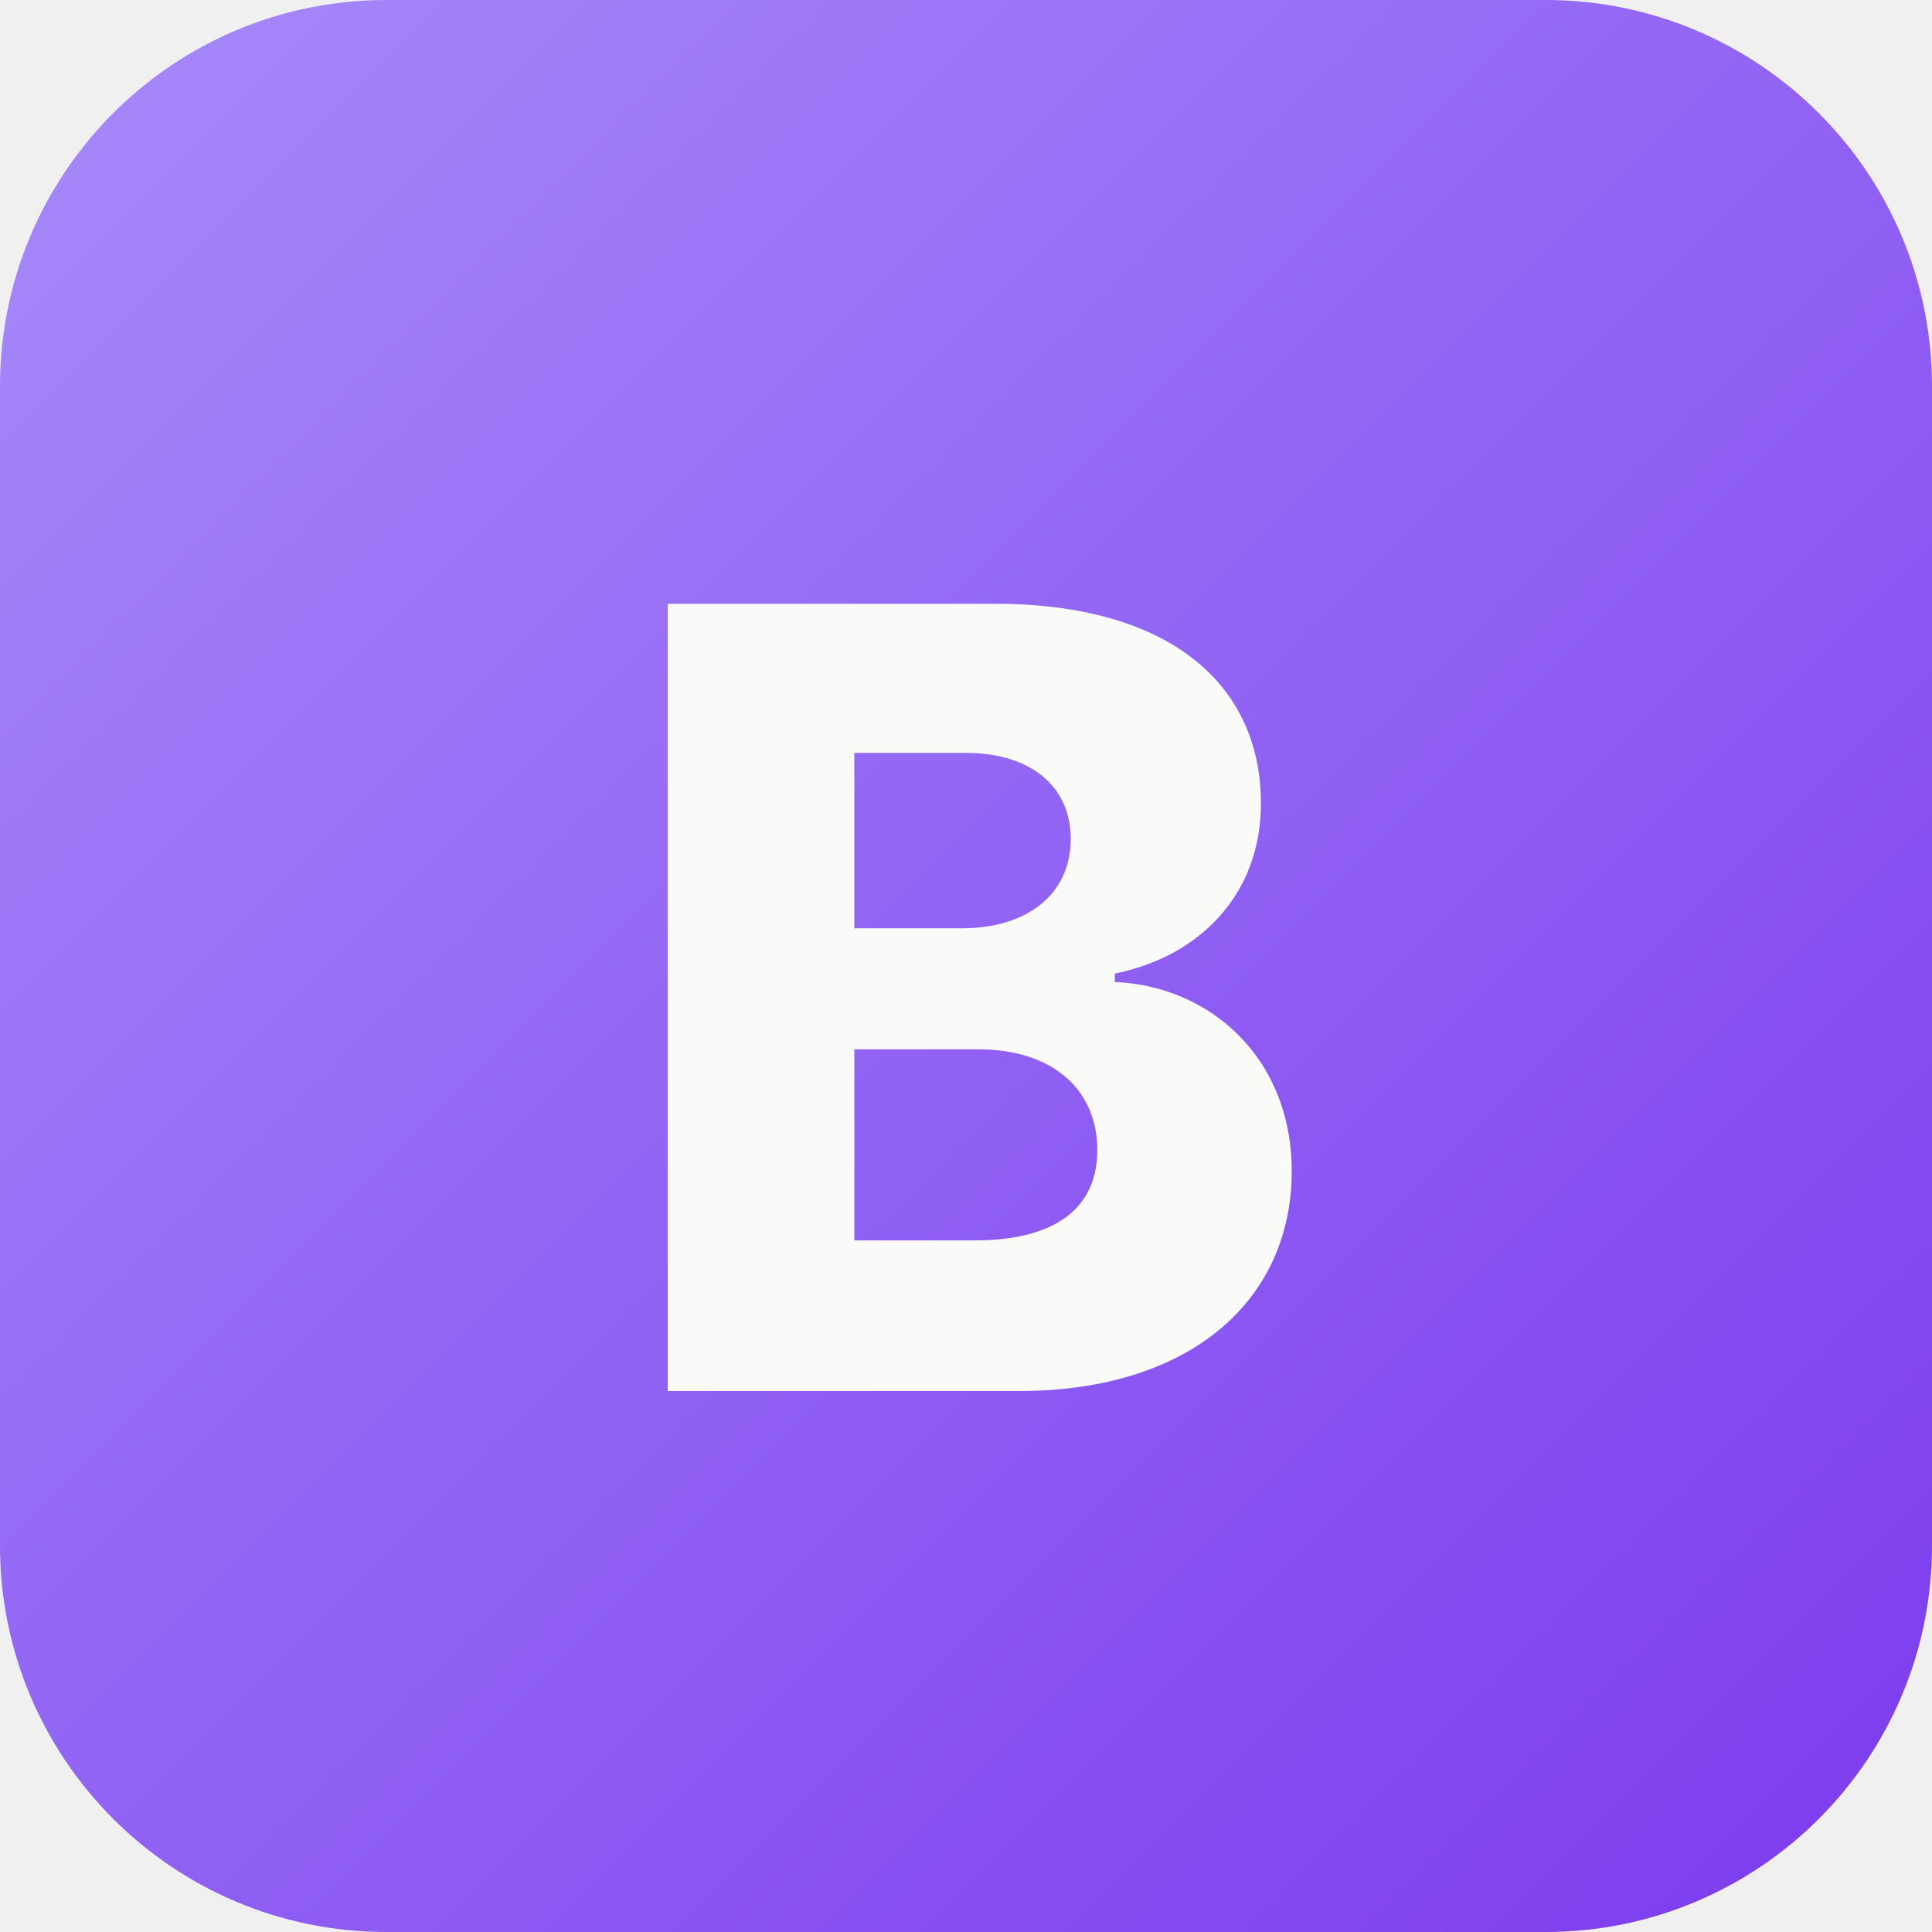
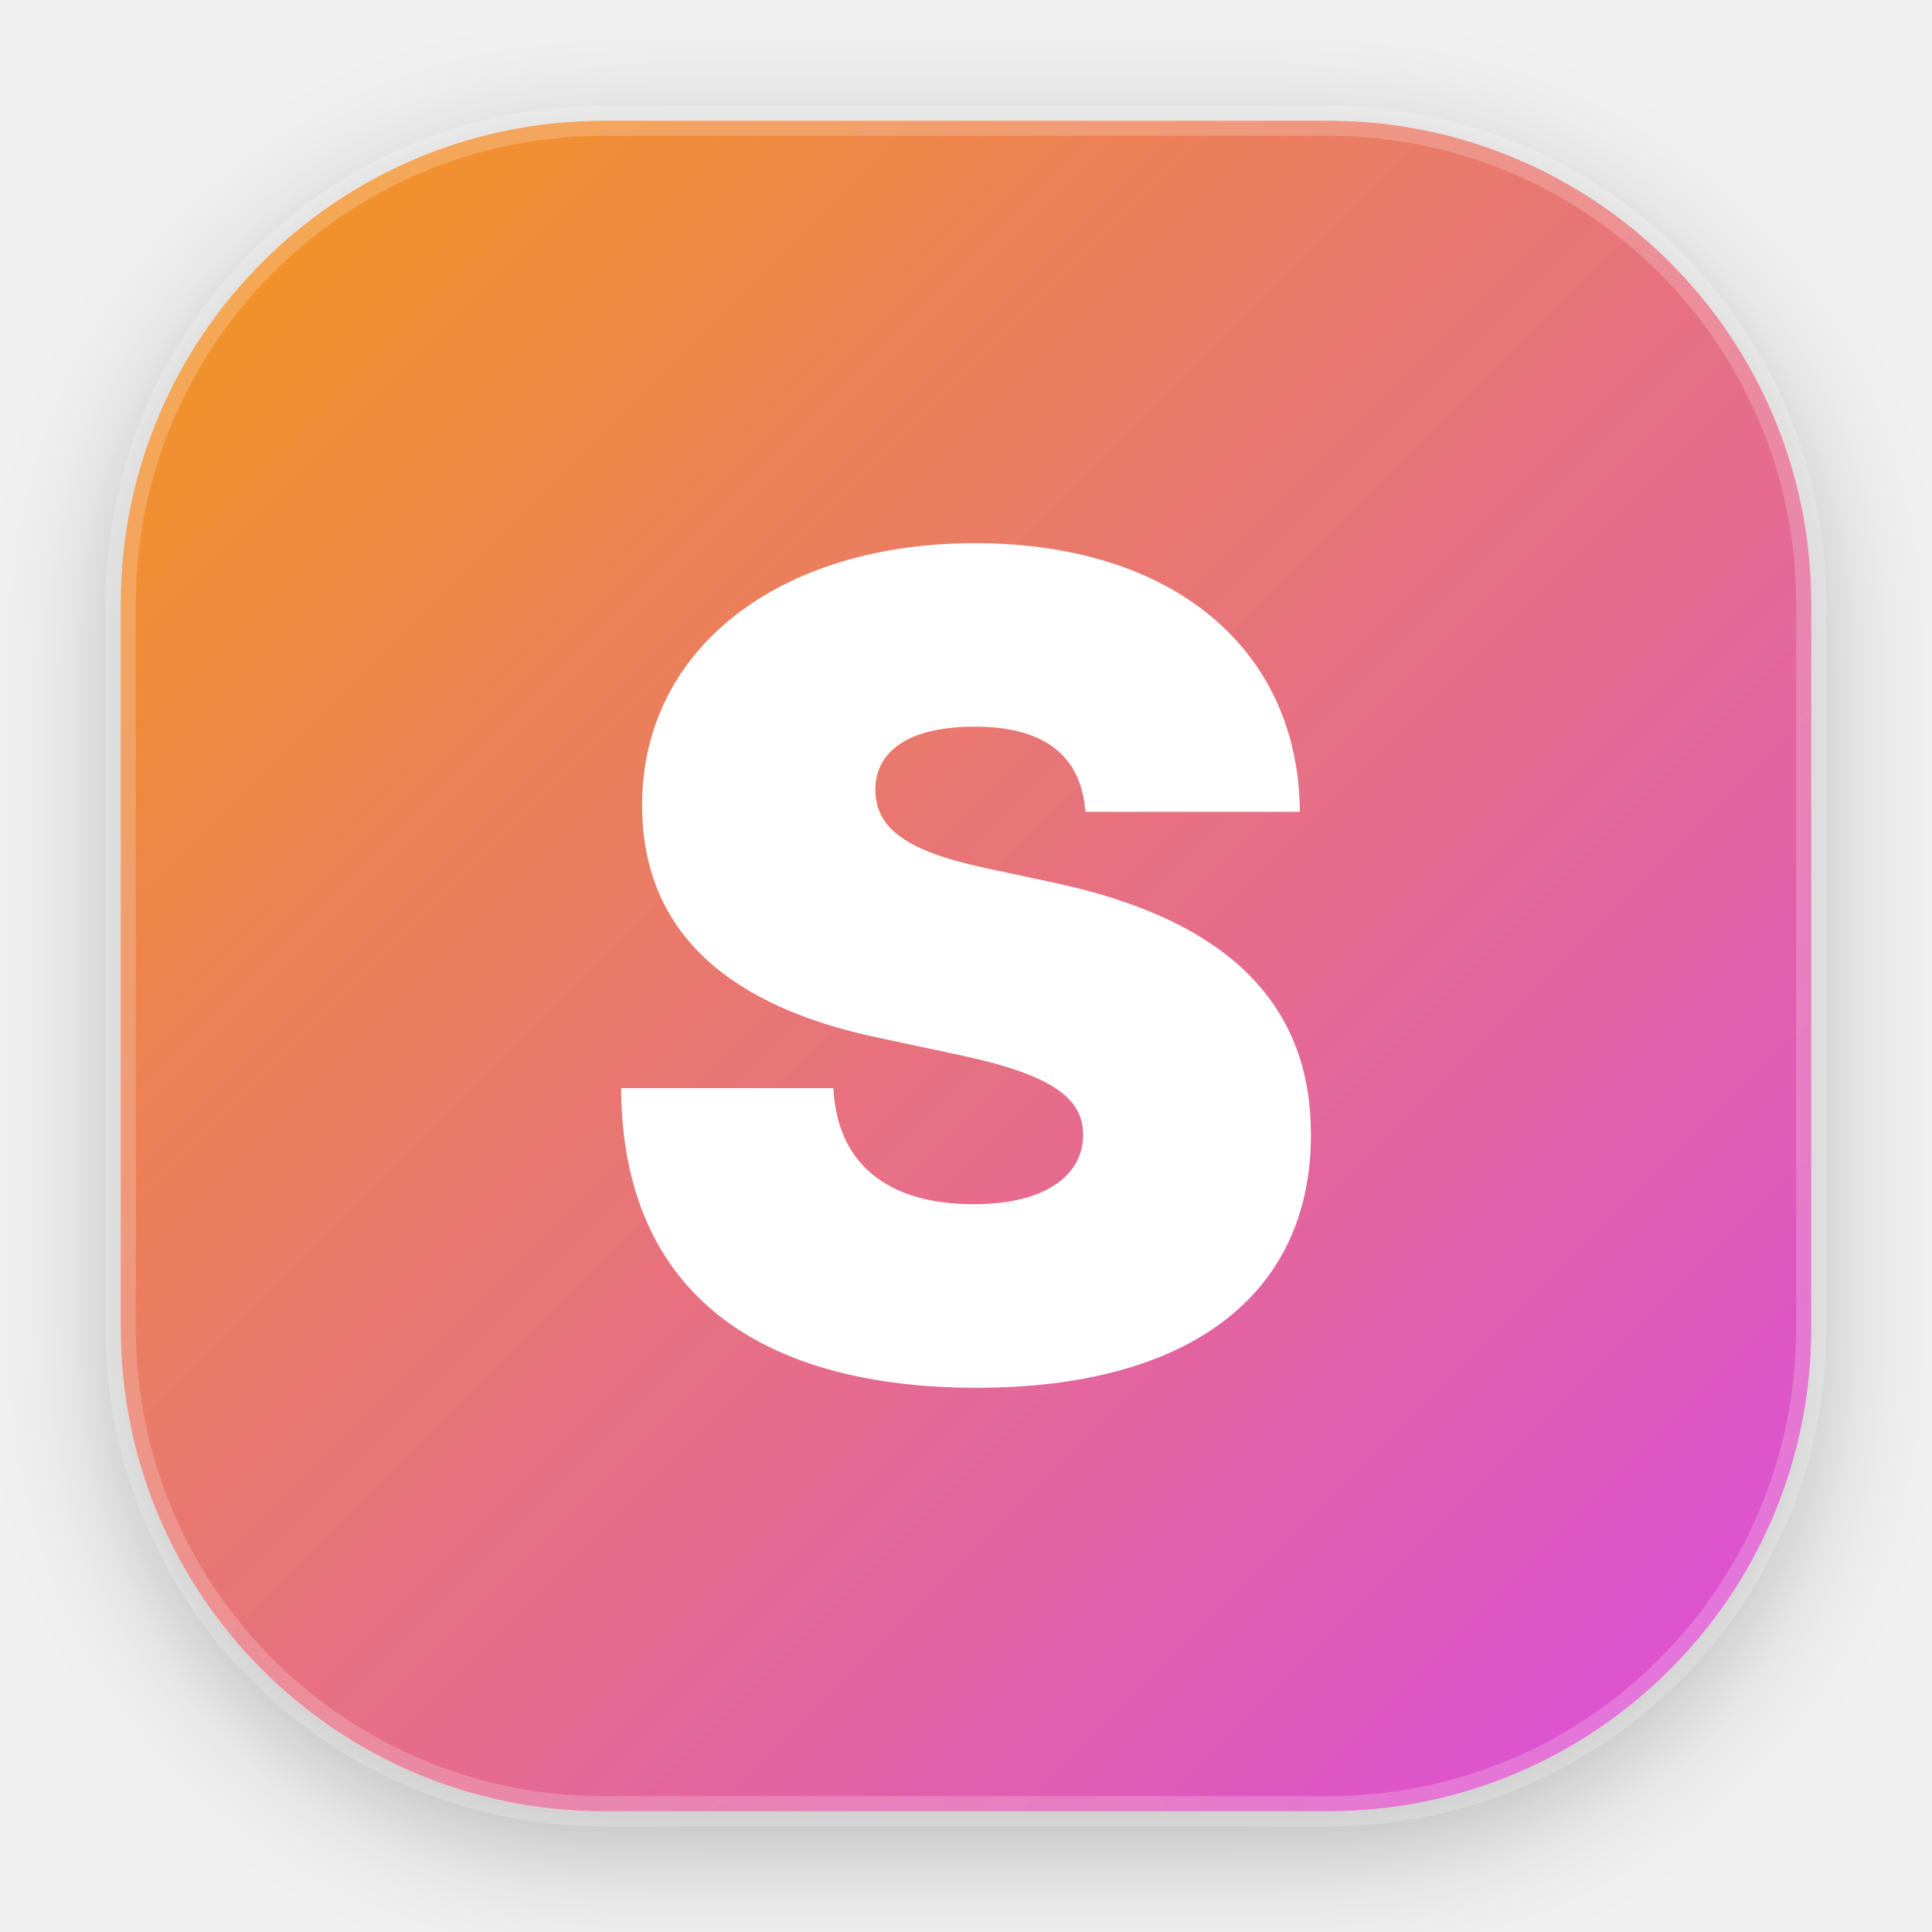
- <svg xmlns="http://www.w3.org/2000/svg" viewBox="0 0 100 100">
+ <svg xmlns="http://www.w3.org/2000/svg" width="512" height="512" viewBox="0 0 512 512" fill="none">
  <defs>
-     <linearGradient id="gradient" x1="0%" y1="0%" x2="100%" y2="100%">
-       <stop offset="0%" style="stop-color:#a78bfa;stop-opacity:1" />
-       <stop offset="100%" style="stop-color:#7c3aed;stop-opacity:1" />
+     <linearGradient id="mainGradient" x1="0" y1="0" x2="512" y2="512" gradientUnits="userSpaceOnUse">
+       <stop offset="0" stop-color="#f59e0b" />
+       <stop offset="1" stop-color="#d946ef" />
    </linearGradient>
+     <filter id="shadow" x="-20%" y="-20%" width="140%" height="140%">
+       <feDropShadow dx="0" dy="8" stdDeviation="16" flood-opacity="0.25" />
+     </filter>
  </defs>
-   <rect width="100" height="100" fill="url(#gradient)" rx="20" />
-   <text x="50" y="72" font-size="56" font-weight="800" text-anchor="middle" fill="#fafaf9" font-family="-apple-system, BlinkMacSystemFont, sans-serif">B</text>
+   <rect x="32" y="32" width="448" height="448" rx="128" fill="url(#mainGradient)" filter="url(#shadow)" />
+   <rect x="32" y="32" width="448" height="448" rx="128" stroke="white" stroke-opacity="0.2" stroke-width="8" />
+   <text x="256" y="256" font-family="Inter, -apple-system, BlinkMacSystemFont, sans-serif" font-weight="900" font-size="300" fill="white" text-anchor="middle" dominant-baseline="central" style="text-shadow: 0 4px 16px rgba(0,0,0,0.15);">S</text>
</svg>
